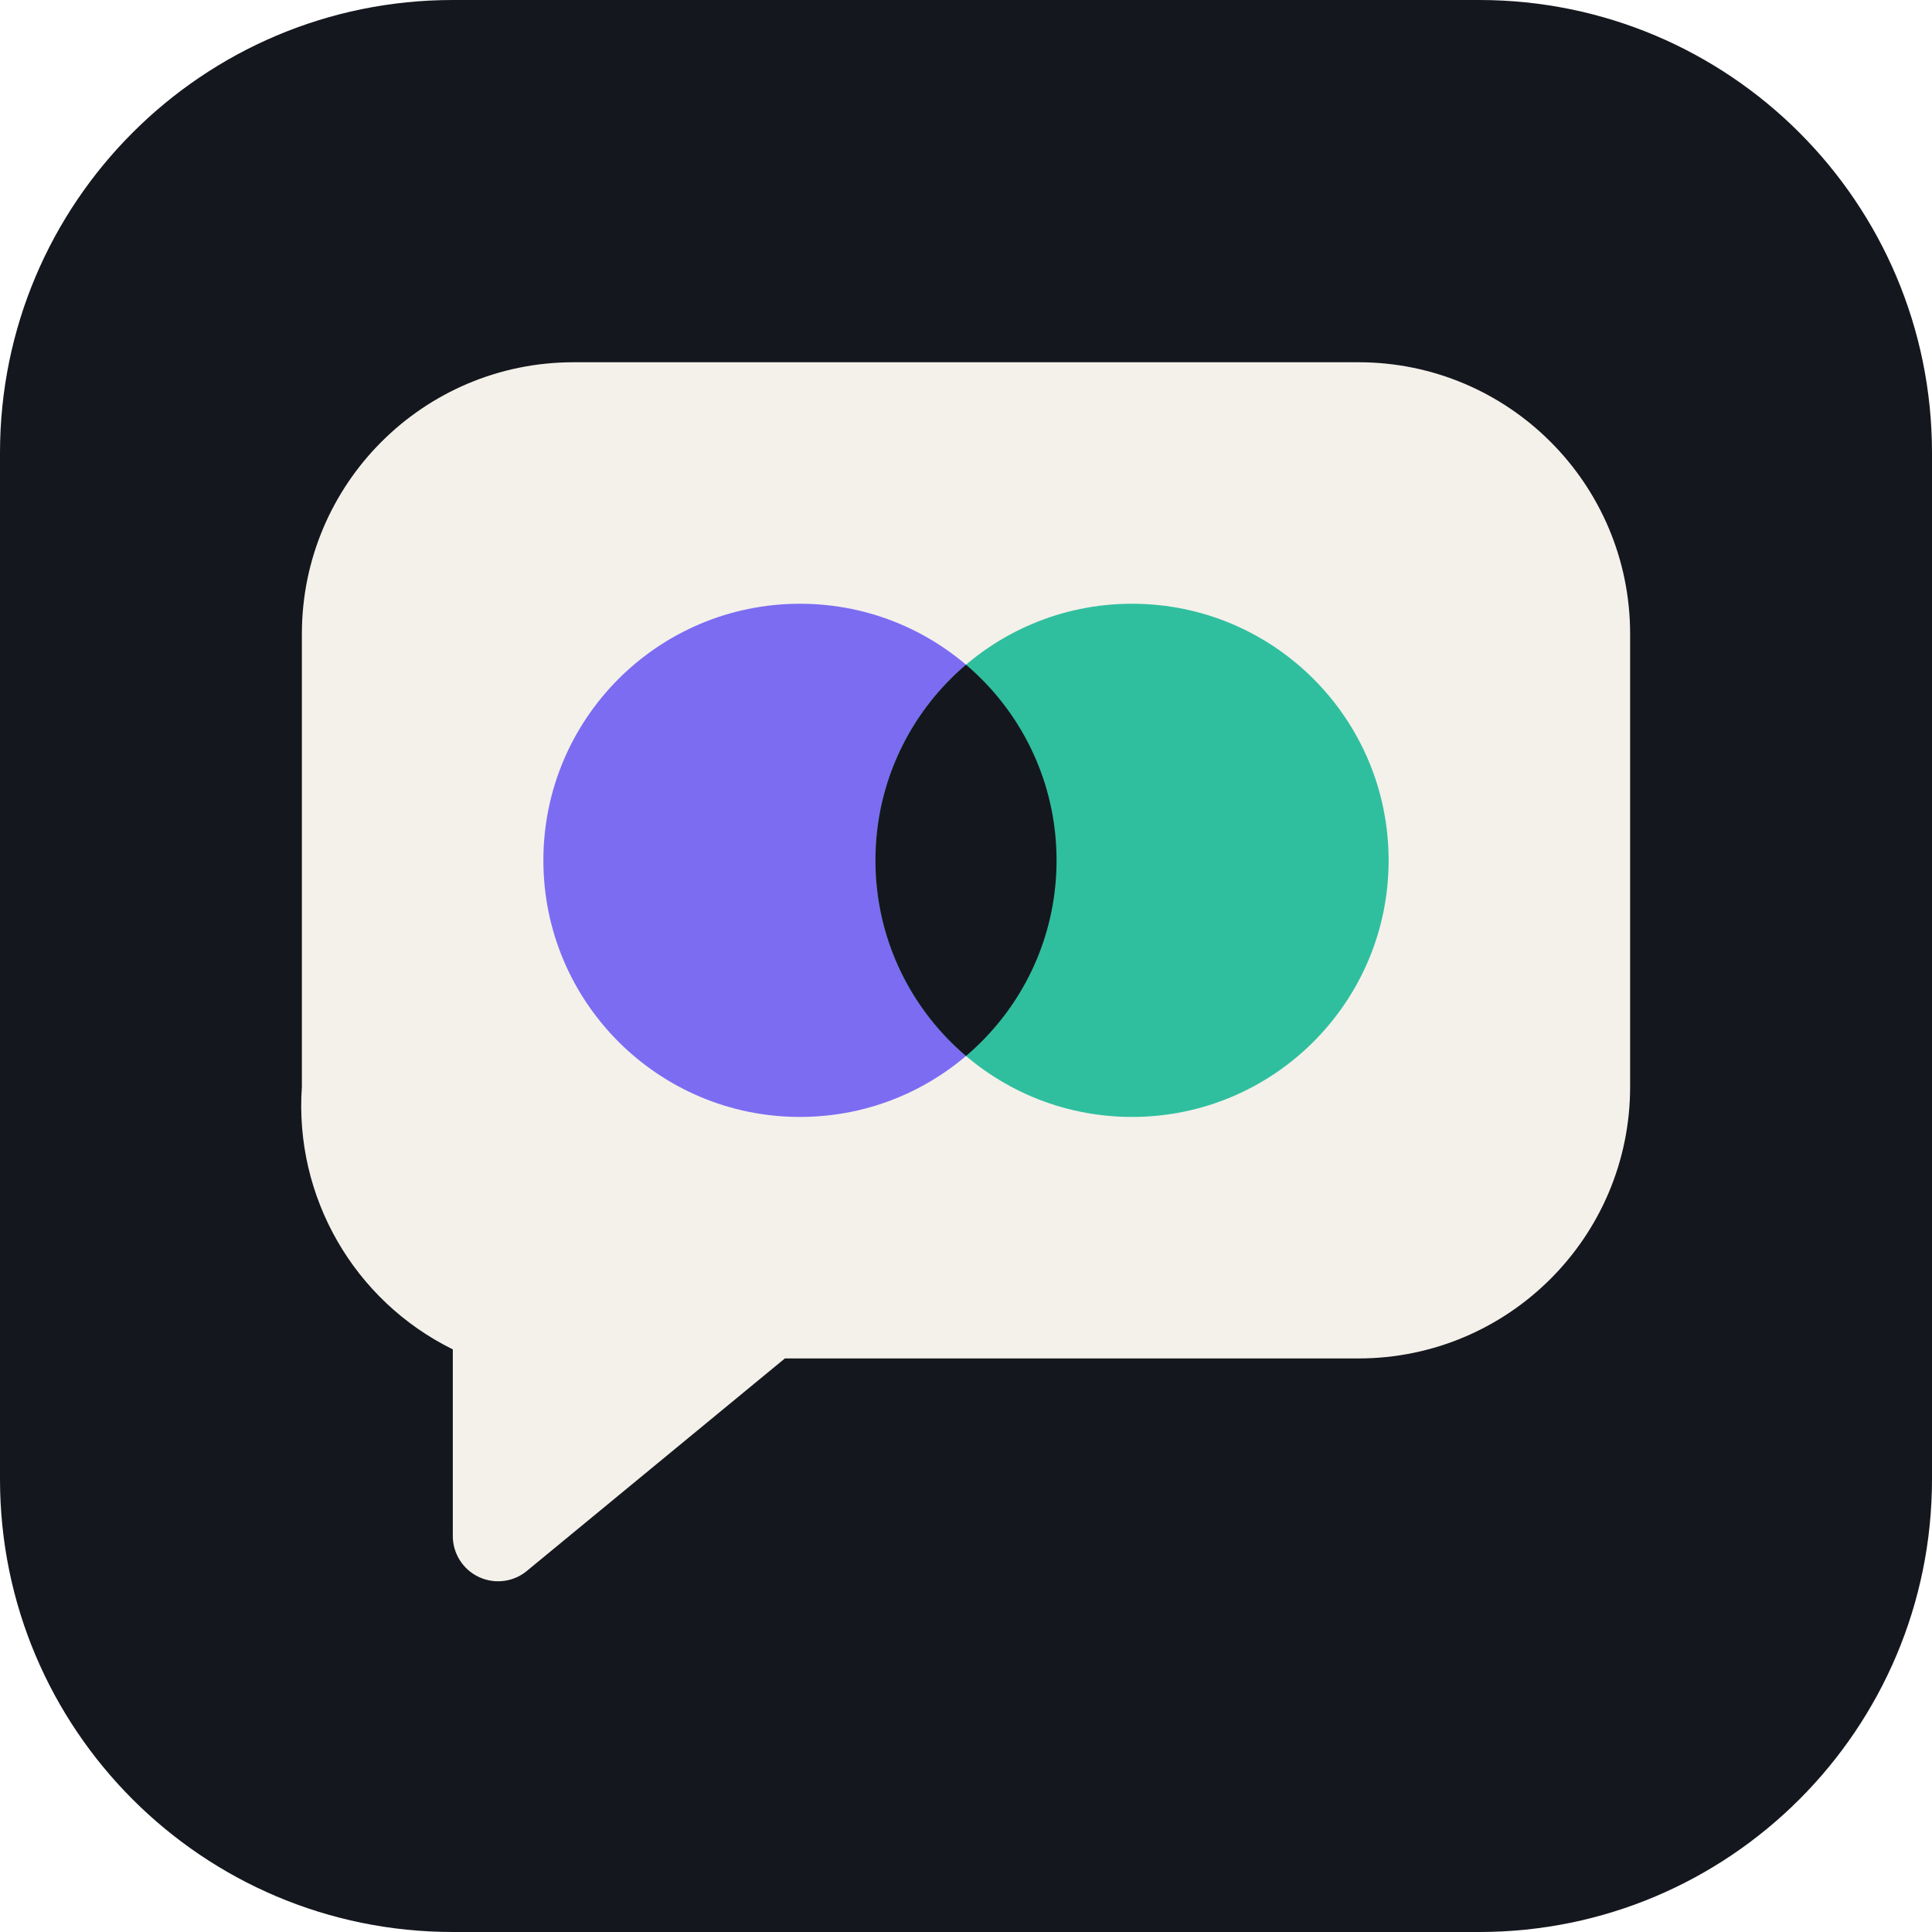
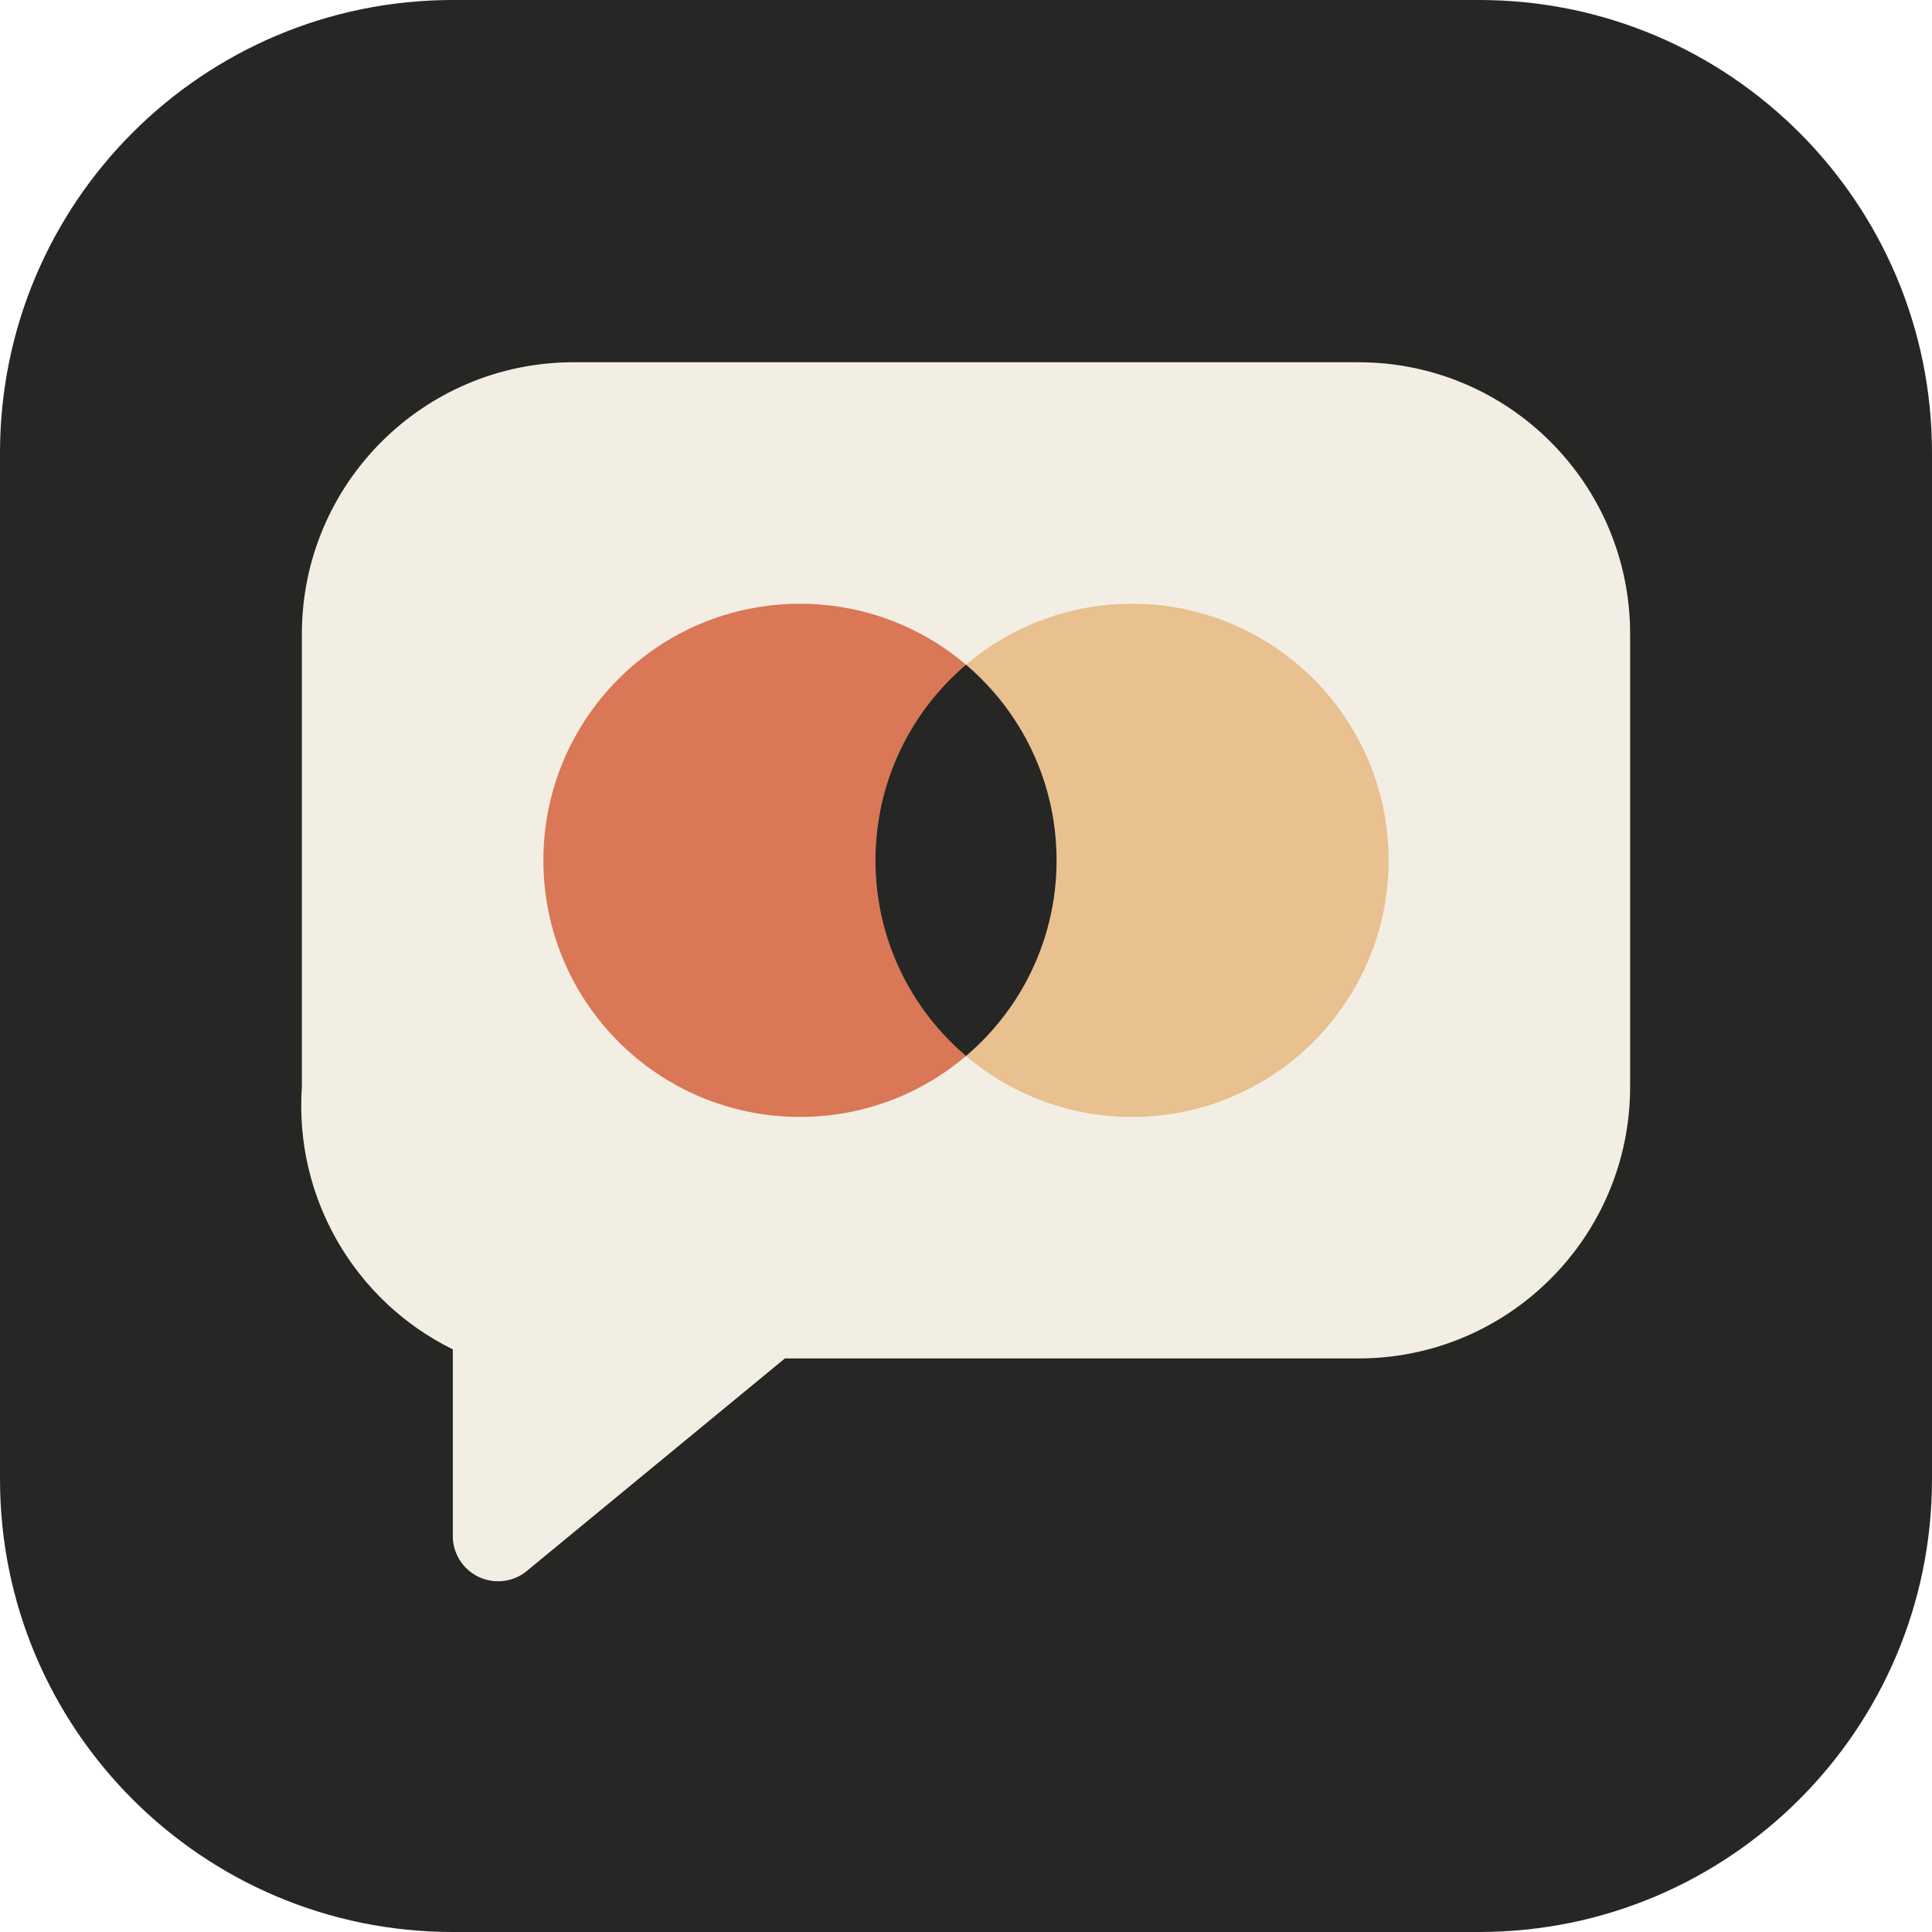
<svg xmlns="http://www.w3.org/2000/svg" viewBox="0 0 128 128" width="128" height="128">
  <defs>
    <clipPath id="a">
      <circle cx="53" cy="57" r="17" />
    </clipPath>
  </defs>
-   <rect width="128" height="128" rx="30" fill="#15171E" />
-   <path d="M38 24h52a18 18 0 0 1 18 18v30a18 18 0 0 1-18 18H52l-17 14a3 3 0 0 1-5-2.3V89.4A18 18 0 0 1 20 72V42a18 18 0 0 1 18-18z" fill="#F4F1EA" />
-   <circle cx="53" cy="57" r="17" fill="#7C6CF2" />
-   <circle cx="75" cy="57" r="17" fill="#2FBF9F" />
-   <circle cx="75" cy="57" r="17" fill="#15171E" clip-path="url(#a)" />
+   <rect width="128" height="128" rx="30" fill="#262624" />
+   <path d="M38 24h52a18 18 0 0 1 18 18v30a18 18 0 0 1-18 18H52l-17 14a3 3 0 0 1-5-2.3V89.4A18 18 0 0 1 20 72V42a18 18 0 0 1 18-18z" fill="#F3EEE3" />
+   <circle cx="53" cy="57" r="17" fill="#D97757" />
+   <circle cx="75" cy="57" r="17" fill="#E9C08F" />
+   <circle cx="75" cy="57" r="17" fill="#262624" clip-path="url(#a)" />
</svg>
